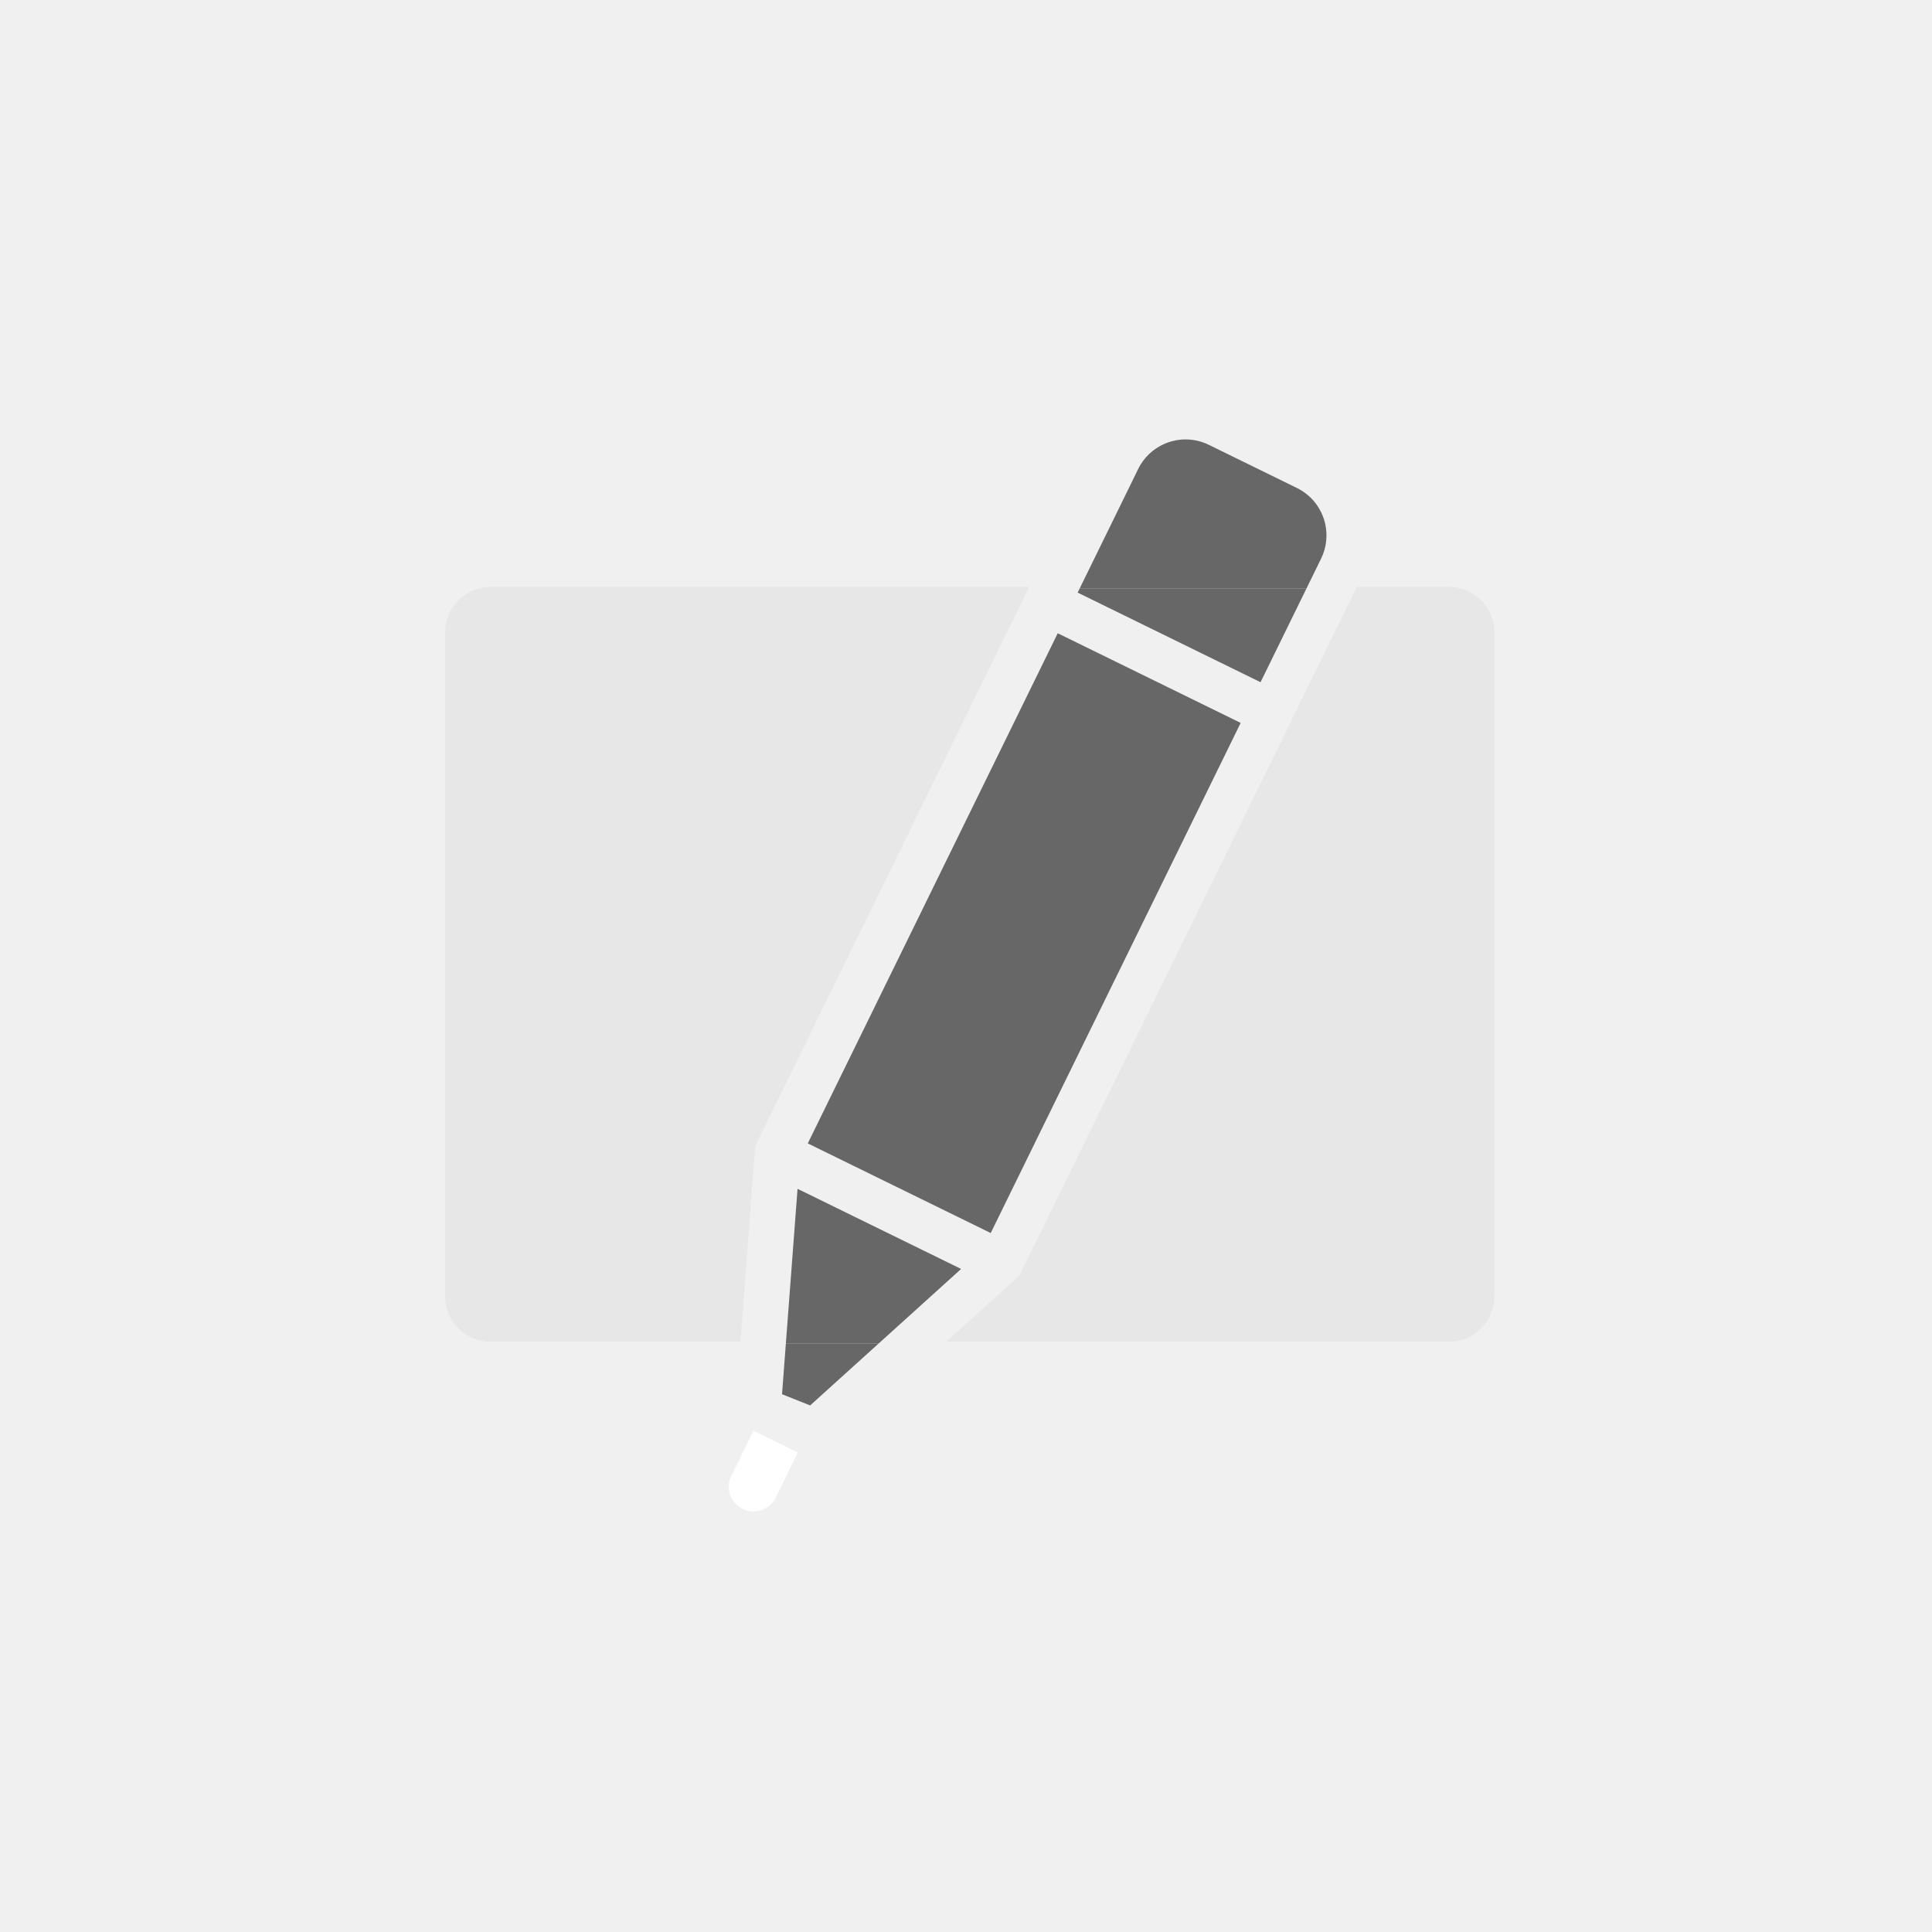
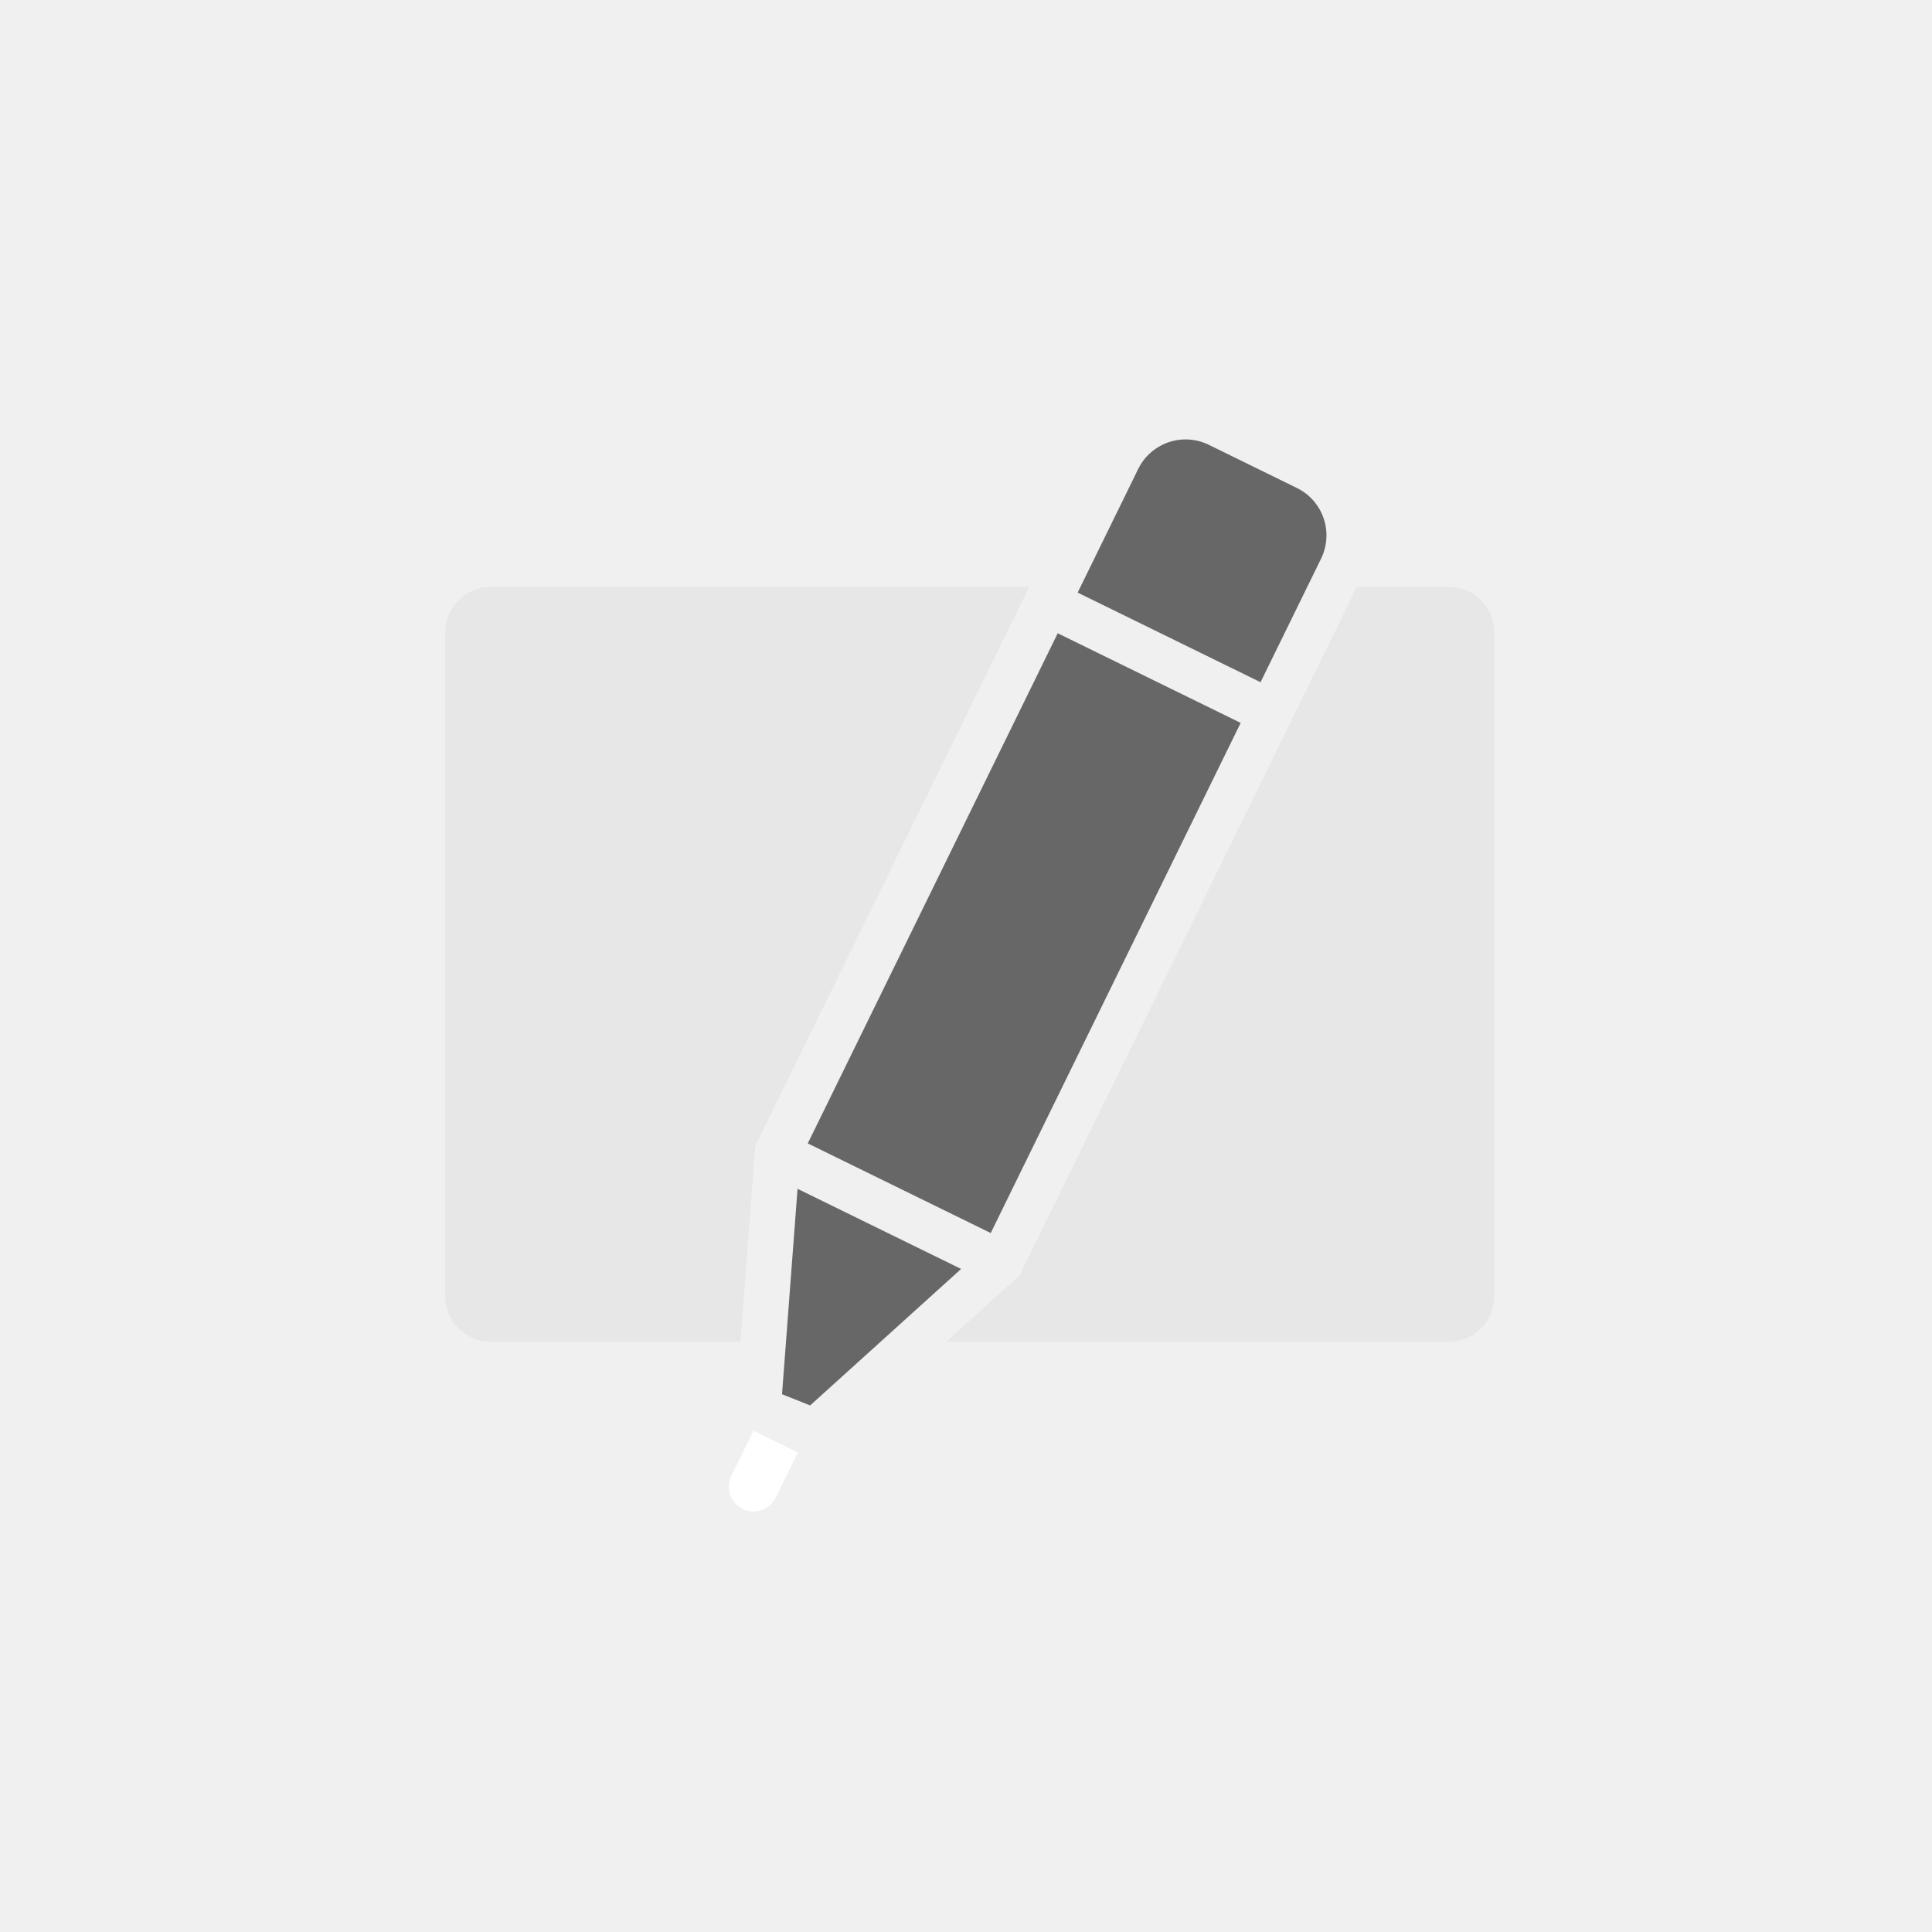
<svg xmlns="http://www.w3.org/2000/svg" width="256" height="256" viewBox="0 0 256 256" fill="none">
  <g clip-path="url(#clip0_2240_5298)">
-     <path fill-rule="evenodd" clip-rule="evenodd" d="M142.794 78.522L143.05 78H173.103L167.029 90.397L142.794 78.522Z" fill="#676767" />
-     <path d="M140.154 83.91L164.395 95.787L131.276 163.383L107.035 151.507L140.154 83.91Z" fill="#676767" />
-     <path fill-rule="evenodd" clip-rule="evenodd" d="M116.449 178H104.132L105.679 157.524L127.353 168.142L116.449 178Z" fill="#676767" />
-     <path fill-rule="evenodd" clip-rule="evenodd" d="M173.103 78H143.05L150.214 63.376L150.81 62.148C151.558 60.62 152.789 59.487 154.228 58.842C156.061 58.02 158.231 57.989 160.176 58.941L171.844 64.659C173.787 65.611 175.093 67.343 175.567 69.293C175.941 70.827 175.8 72.496 175.051 74.025L174.533 75.082L173.103 78Z" fill="#676767" />
-     <path fill-rule="evenodd" clip-rule="evenodd" d="M104.132 178L103.623 184.742L107.348 186.228L116.449 178H104.132Z" fill="#676767" />
    <path d="M125.396 177.775H192C195.314 177.775 198 175.089 198 171.775V83.775C198 80.461 195.314 77.775 192 77.775H179.79L135.09 169.011L125.396 177.775Z" fill="#BBBBBB" fill-opacity="0.17" />
    <path d="M134.765 81.046L136.367 77.775H65C61.686 77.775 59 80.461 59 83.775V171.775C59 175.089 61.686 177.775 65 177.775H98.115L100.073 151.854L134.765 81.046Z" fill="#BBBBBB" fill-opacity="0.17" />
+     <path fill-rule="evenodd" clip-rule="evenodd" d="M142.794 78.522L143.05 78L150.214 63.376L150.81 62.148C151.558 60.62 152.789 59.487 154.228 58.842C156.061 58.02 158.231 57.989 160.176 58.941L171.844 64.659C173.787 65.611 175.093 67.343 175.567 69.293C175.941 70.827 175.8 72.496 175.051 74.025L174.533 75.082L173.103 78L167.029 90.397L142.794 78.522Z" fill="#676767" />
+     <path d="M140.154 83.91L164.395 95.787L131.276 163.383L107.035 151.507L140.154 83.91Z" fill="#676767" />
+     <path fill-rule="evenodd" clip-rule="evenodd" d="M105.679 157.524L127.353 168.142L116.449 178L107.348 186.228L103.623 184.742L104.132 178L105.679 157.524Z" fill="#676767" />
    <path d="M96.903 195.568C96.109 197.19 96.779 199.149 98.401 199.943C100.023 200.739 101.982 200.068 102.777 198.446L105.71 192.459L99.837 189.581L96.903 195.568Z" fill="white" />
  </g>
  <defs>
    <clipPath id="clip0_2240_5298">
      <rect width="256" height="256" rx="128" fill="white" />
    </clipPath>
  </defs>
</svg>
